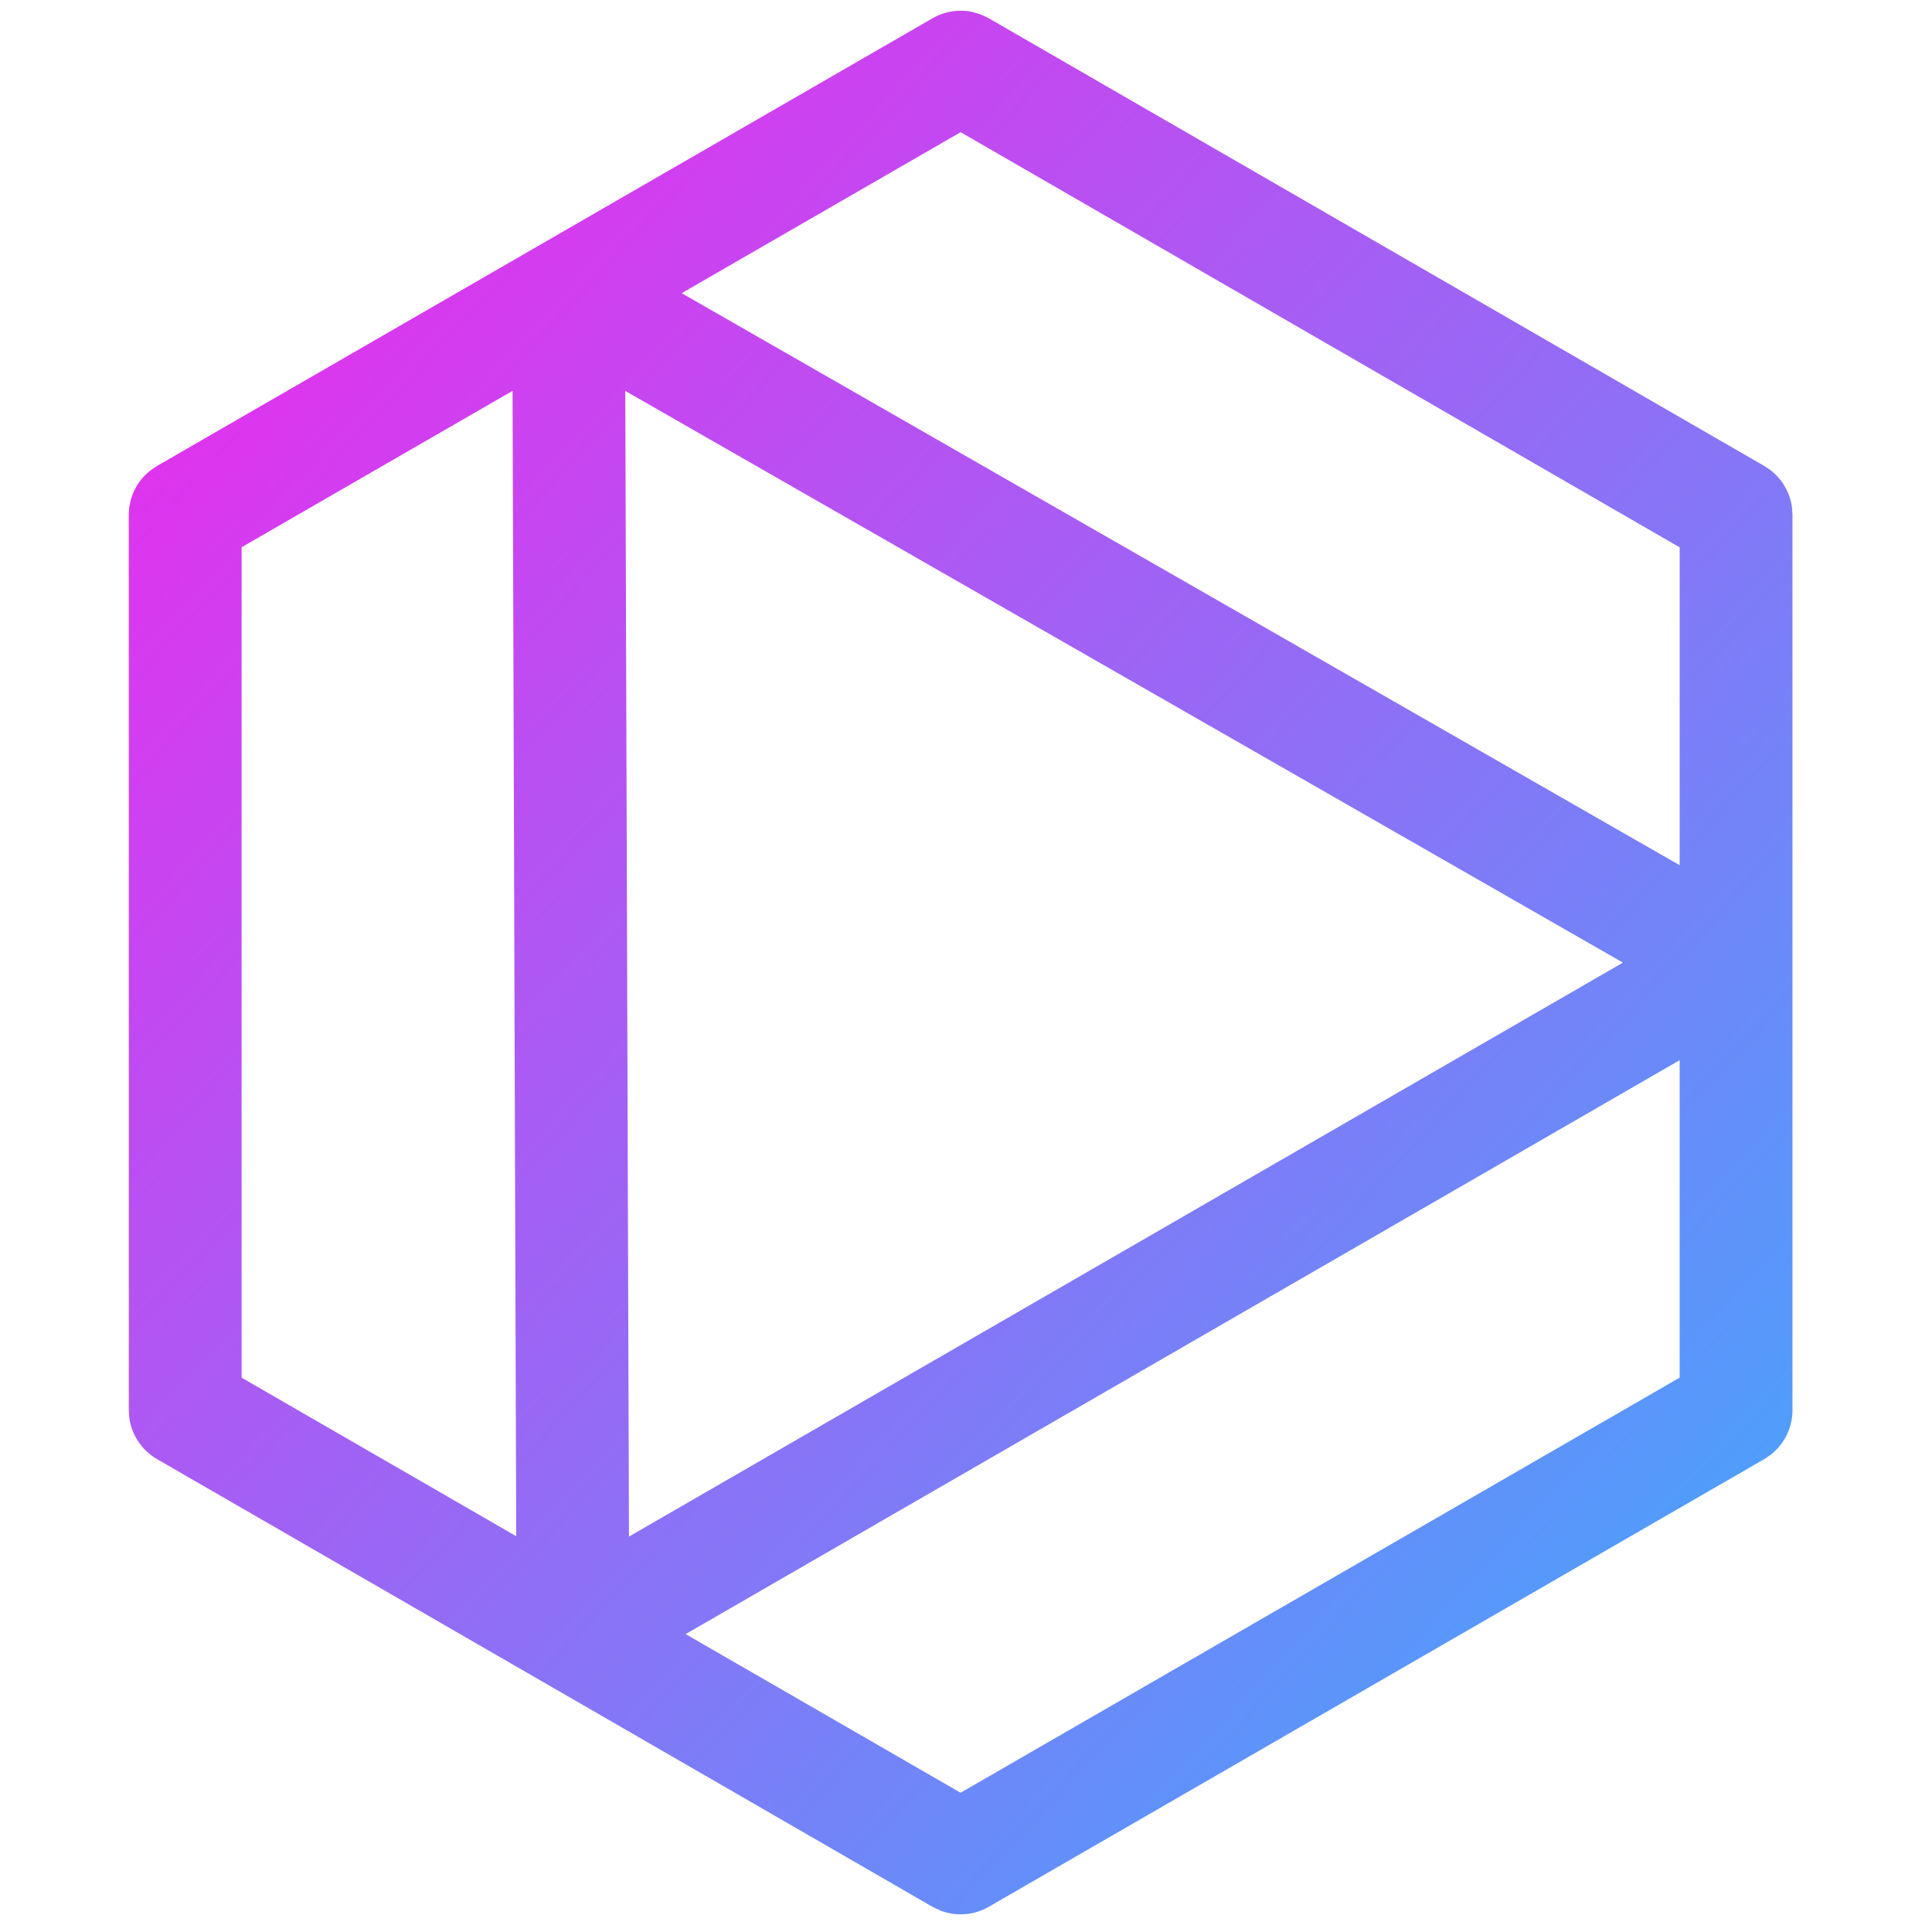
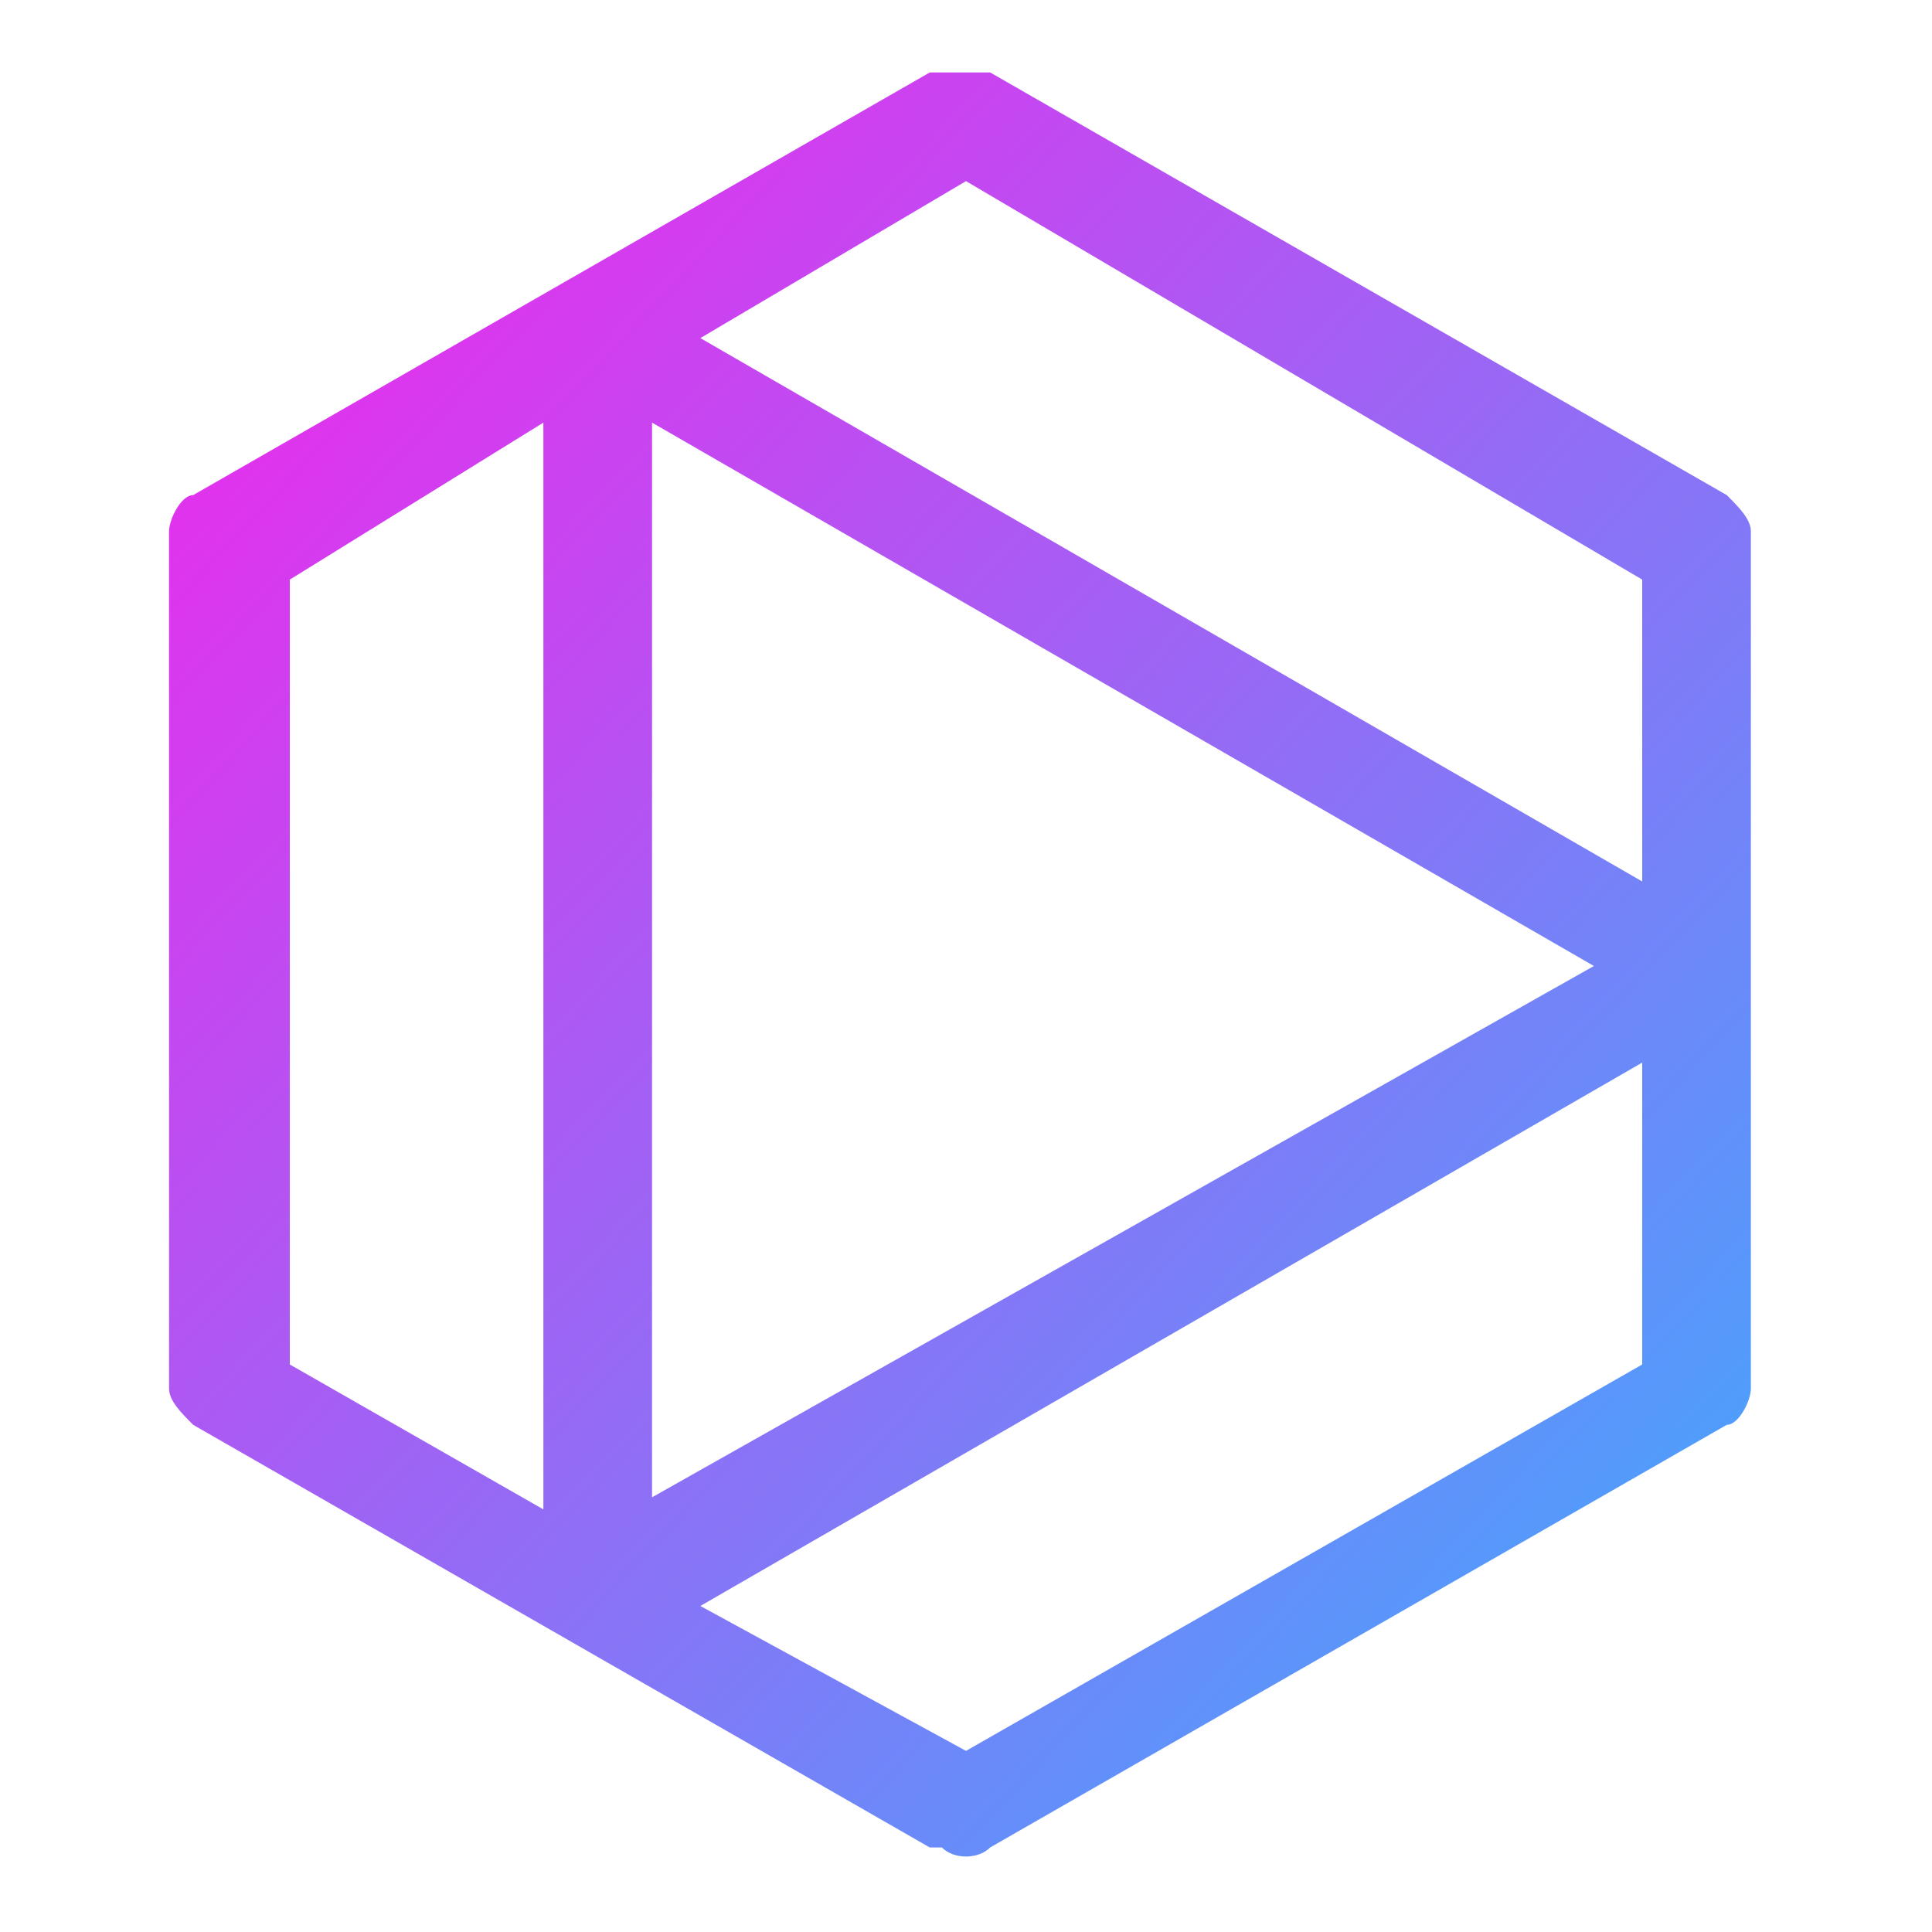
- <svg xmlns="http://www.w3.org/2000/svg" width="40px" height="40px" viewBox="0 0 32 36" version="1.1">
-   <defs>
-     <linearGradient x1="94.937%" y1="84.75%" x2="11.809%" y2="0%" id="linearGradient-1">
-       <stop stop-color="#4BA1FC" offset="0%" />
-       <stop stop-color="#EC2AED" offset="100%" />
+ <svg xmlns="http://www.w3.org/2000/svg" version="1.0" id="Layer_1" x="0px" y="0px" width="16px" height="16px" viewBox="0 0 16 16" enable-background="new 0 0 16 16" xml:space="preserve">
+   <g id="Page-1">
+     <linearGradient id="Tabnine-logo-symbol_1_" gradientUnits="userSpaceOnUse" x1="-923.087" y1="535.178" x2="-923.4" y2="535.498" gradientTransform="matrix(34.4444 0 0 -39.4117 31808.334 21106.268)">
+       <stop offset="0" style="stop-color:#4BA1FC" />
+       <stop offset="1" style="stop-color:#EC2AED" />
    </linearGradient>
-   </defs>
-   <g id="Page-1" stroke="none" stroke-width="1" fill="none" fill-rule="evenodd">
-     <path d="M16.282,0.272 L16.425,0.341 L30.875,8.683 C31.159,8.847 31.348,9.133 31.391,9.454 L31.4,9.593 L31.4,26.278 C31.4,26.606 31.247,26.913 30.99,27.11 L30.875,27.188 L16.425,35.53 C16.147,35.691 15.813,35.714 15.518,35.599 L15.375,35.53 L0.925,27.188 C0.641,27.023 0.452,26.737 0.409,26.417 L0.4,26.278 L0.4,9.593 C0.4,9.265 0.553,8.958 0.81,8.761 L0.925,8.683 L15.375,0.341 C15.607,0.207 15.878,0.168 16.132,0.226 L16.282,0.272 Z M29.298,19.755 L10.776,30.449 L15.899,33.405 L29.298,25.67 L29.298,19.755 Z M9.651,7.284 L9.72,28.632 L28.241,17.937 L9.651,7.284 Z M7.551,7.283 L2.502,10.197 L2.502,25.671 L7.619,28.625 L7.551,7.283 Z M15.9,2.463 L10.702,5.463 L29.298,16.122 L29.298,10.199 L15.9,2.463 Z" id="Tabnine-logo-symbol" fill="url(#linearGradient-1)" fill-rule="nonzero" />
+     <path id="Tabnine-logo-symbol" fill="url(#Tabnine-logo-symbol_1_)" d="M8.2,0.6L8.2,0.6l6.1,3.5c0.1,0.1,0.2,0.2,0.2,0.3l0,0.1v7   c0,0.1-0.1,0.3-0.2,0.3l0,0l-6.1,3.5c-0.1,0.1-0.3,0.1-0.4,0l-0.1,0l-6.1-3.5c-0.1-0.1-0.2-0.2-0.2-0.3l0-0.1v-7   c0-0.1,0.1-0.3,0.2-0.3l0,0l6.1-3.5C7.9,0.6,8,0.6,8.2,0.6L8.2,0.6z M13.6,8.8l-7.8,4.5L8,14.5l5.6-3.2V8.8z M5.4,3.5l0,8.9L13.2,8   L5.4,3.5z M4.5,3.5L2.4,4.8v6.5l2.1,1.2L4.5,3.5z M8,1.5L5.8,2.8l7.8,4.5V4.8L8,1.5z" />
  </g>
</svg>
